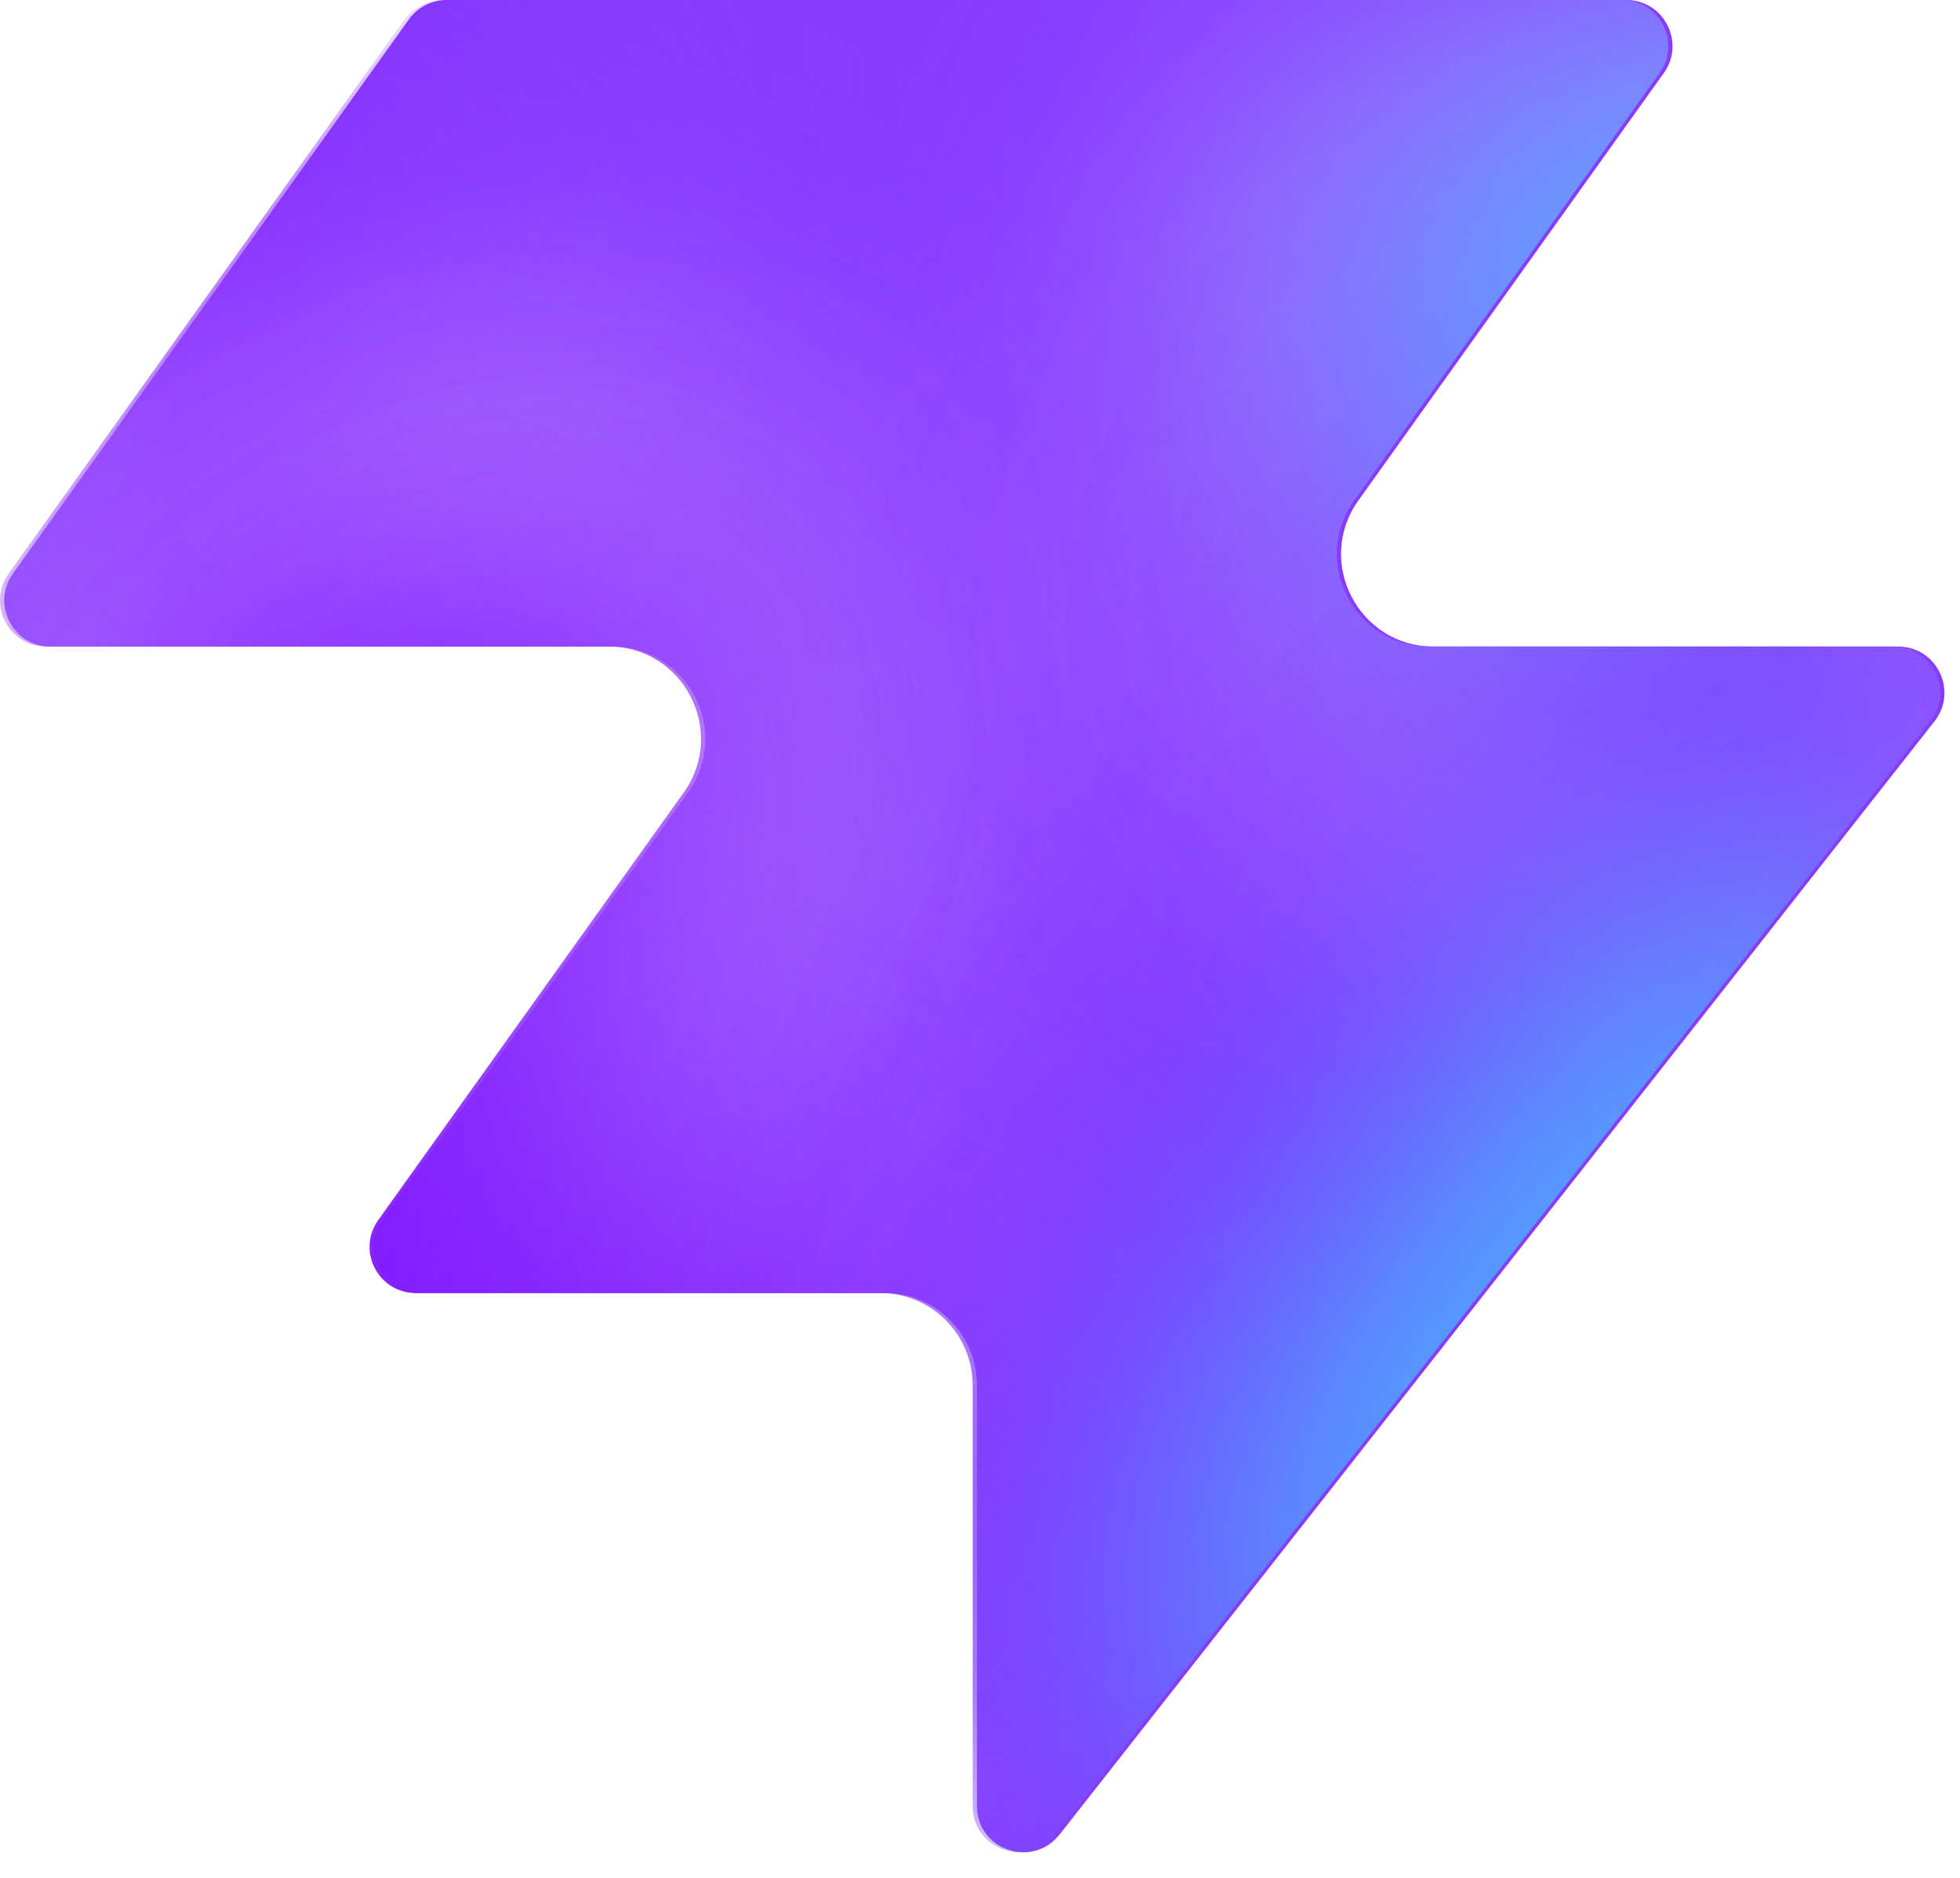
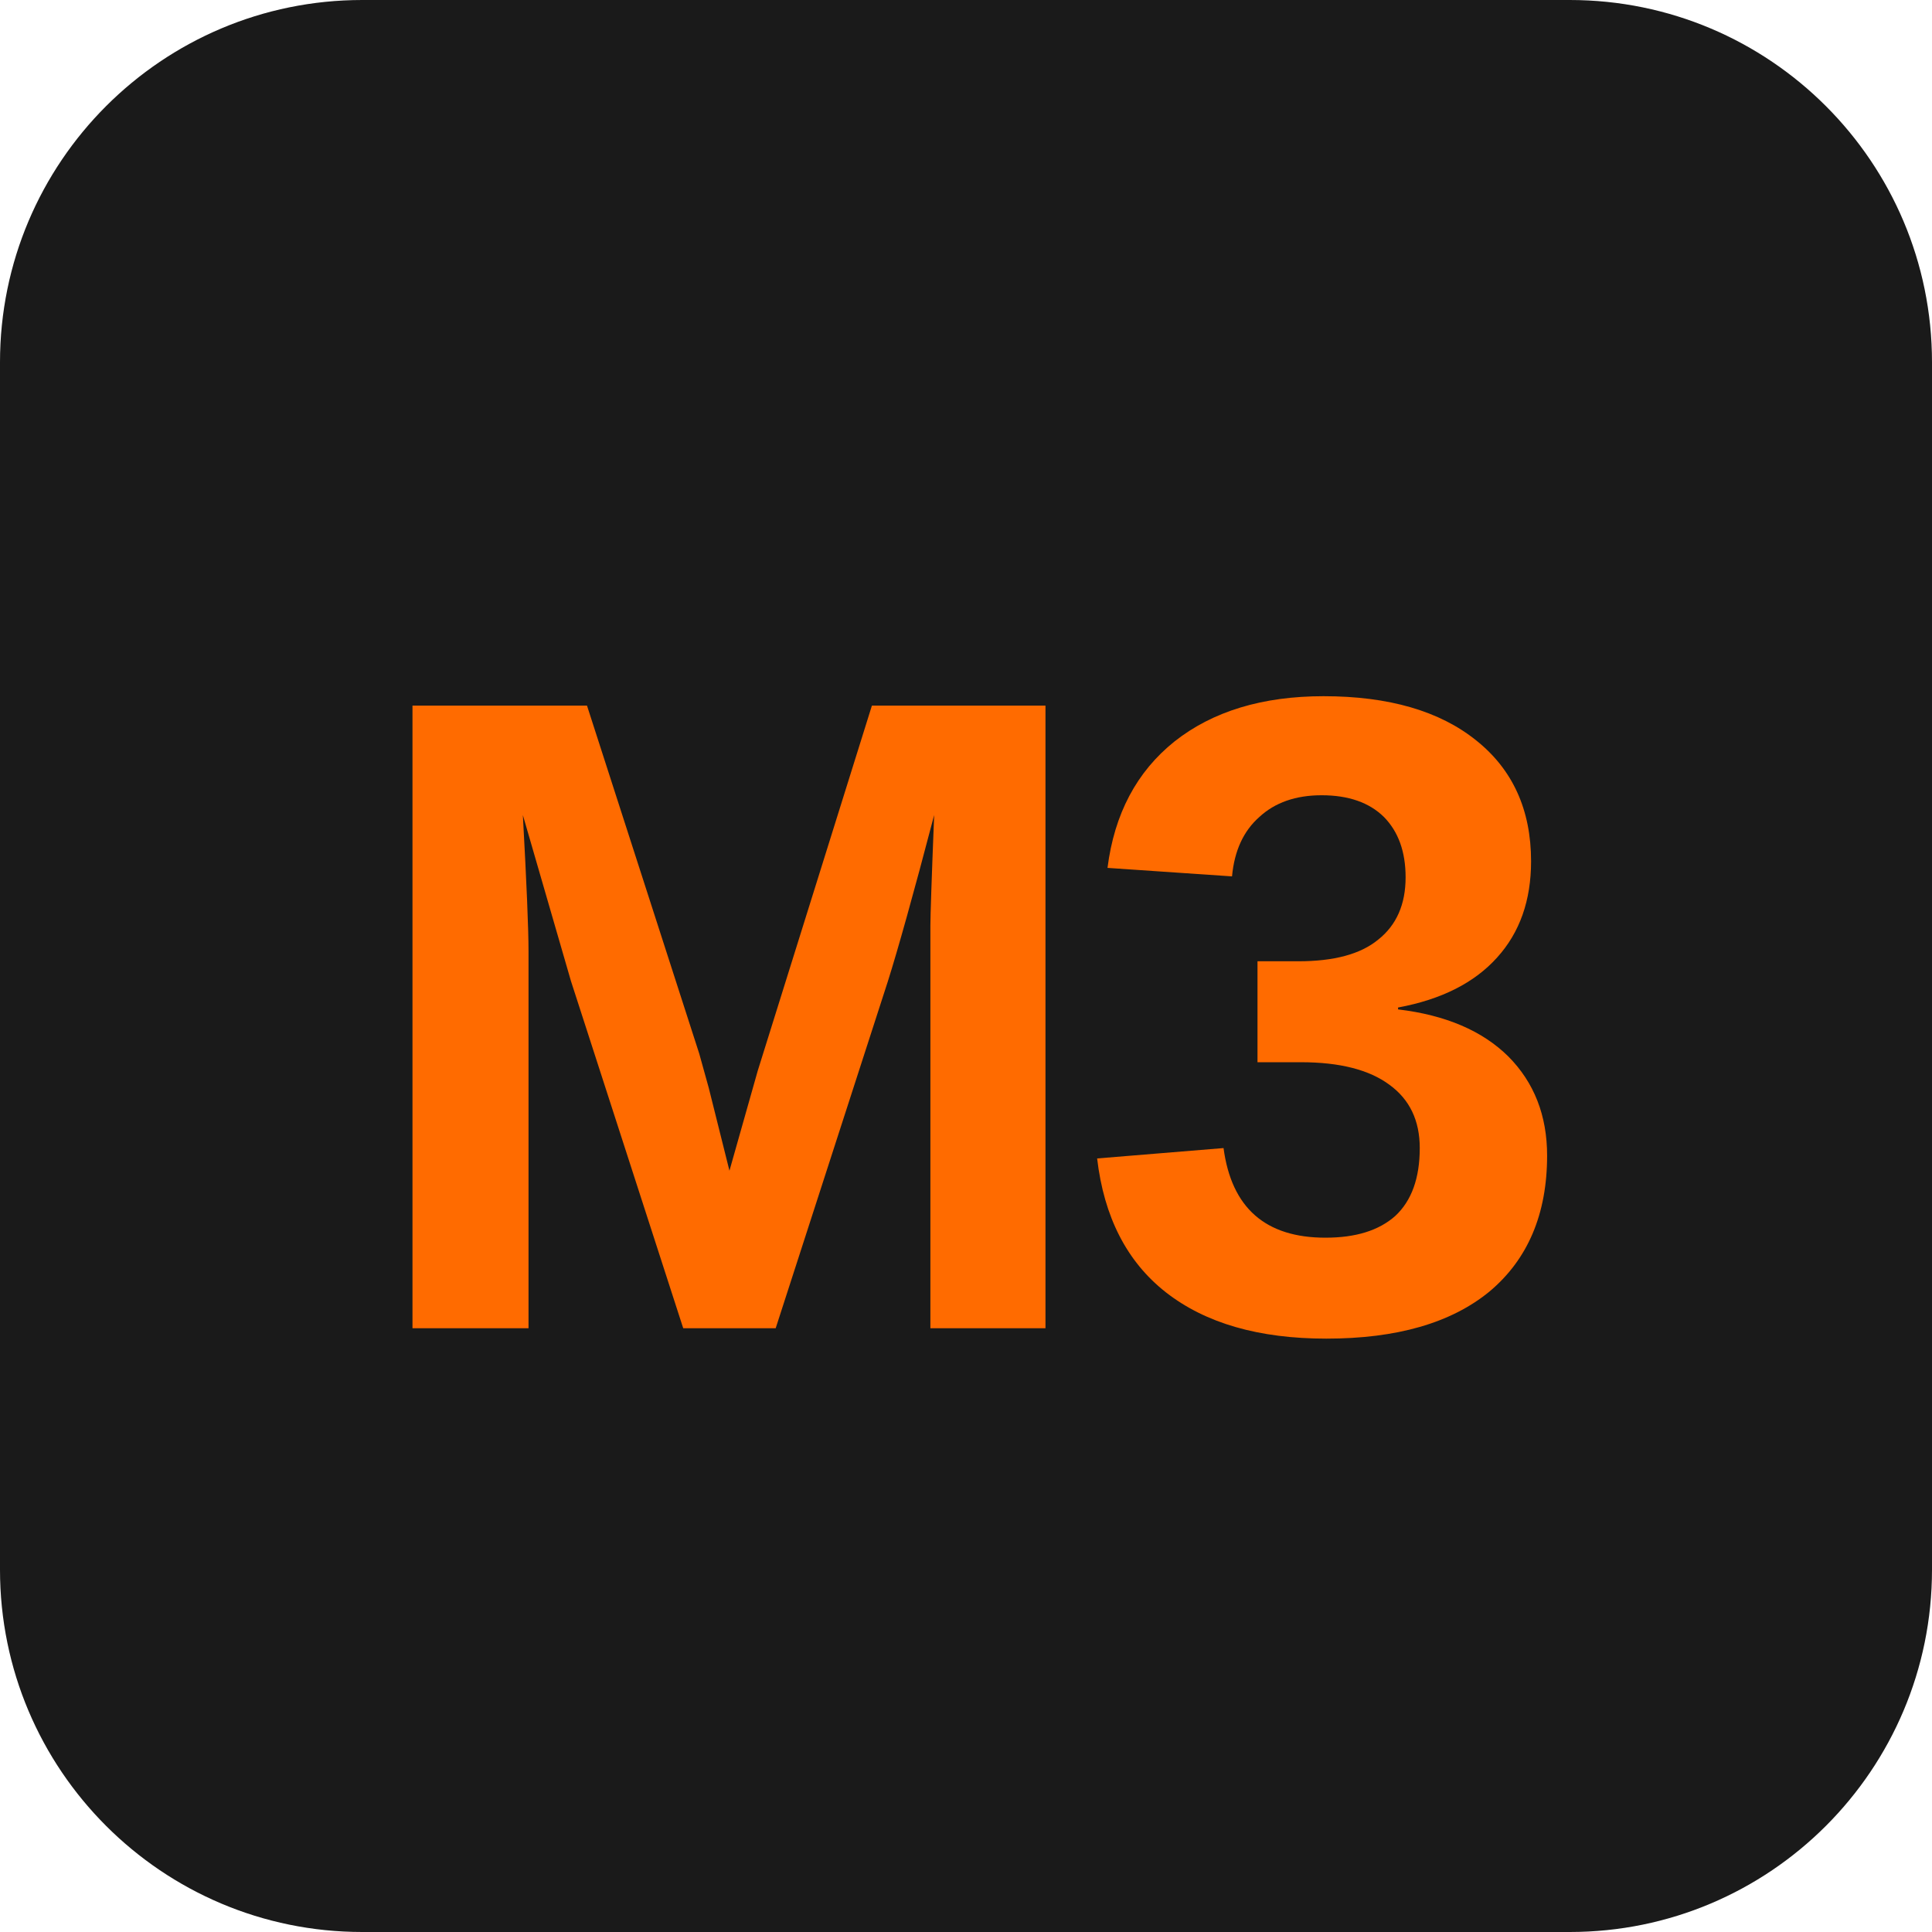
- <svg xmlns="http://www.w3.org/2000/svg" width="48" height="46" fill="none" viewBox="0 0 48 46">
-   <path fill="#863bff" d="M25.946 44.938c-.664.845-2.021.375-2.021-.698V33.937a2.26 2.26 0 0 0-2.262-2.262H10.287c-.92 0-1.456-1.04-.92-1.788l7.48-10.471c1.07-1.497 0-3.578-1.842-3.578H1.237c-.92 0-1.456-1.04-.92-1.788L10.013.474c.214-.297.556-.474.92-.474h28.894c.92 0 1.456 1.04.92 1.788l-7.48 10.471c-1.07 1.498 0 3.579 1.842 3.579h11.377c.943 0 1.473 1.088.89 1.83L25.947 44.94z" style="fill:#863bff;fill:color(display-p3 .525 .23 1);fill-opacity:1" />
-   <mask id="a" width="48" height="46" x="0" y="0" maskUnits="userSpaceOnUse" style="mask-type:alpha">
-     <path fill="#000" d="M25.842 44.938c-.664.844-2.021.375-2.021-.698V33.937a2.26 2.26 0 0 0-2.262-2.262H10.183c-.92 0-1.456-1.04-.92-1.788l7.48-10.471c1.07-1.498 0-3.579-1.842-3.579H1.133c-.92 0-1.456-1.04-.92-1.787L9.91.473c.214-.297.556-.474.92-.474h28.894c.92 0 1.456 1.04.92 1.788l-7.48 10.471c-1.07 1.498 0 3.578 1.842 3.578h11.377c.943 0 1.473 1.088.89 1.832L25.843 44.94z" style="fill:#000;fill-opacity:1" />
-   </mask>
-   <g mask="url(#a)">
-     <g filter="url(#b)">
-       <ellipse cx="5.508" cy="14.704" fill="#ede6ff" rx="5.508" ry="14.704" style="fill:#ede6ff;fill:color(display-p3 .927 .903 1);fill-opacity:1" transform="matrix(.00324 1 1 -.00324 -4.47 31.516)" />
-     </g>
-     <g filter="url(#c)">
-       <ellipse cx="10.399" cy="29.851" fill="#ede6ff" rx="10.399" ry="29.851" style="fill:#ede6ff;fill:color(display-p3 .927 .903 1);fill-opacity:1" transform="matrix(.00324 1 1 -.00324 -39.328 7.883)" />
-     </g>
-     <g filter="url(#d)">
-       <ellipse cx="5.508" cy="30.487" fill="#7e14ff" rx="5.508" ry="30.487" style="fill:#7e14ff;fill:color(display-p3 .492 .077 1);fill-opacity:1" transform="rotate(89.814 -25.913 -14.639)scale(1 -1)" />
-     </g>
-     <g filter="url(#e)">
-       <ellipse cx="5.508" cy="30.599" fill="#7e14ff" rx="5.508" ry="30.599" style="fill:#7e14ff;fill:color(display-p3 .492 .077 1);fill-opacity:1" transform="rotate(89.814 -32.644 -3.334)scale(1 -1)" />
-     </g>
-     <g filter="url(#f)">
-       <ellipse cx="5.508" cy="30.599" fill="#7e14ff" rx="5.508" ry="30.599" style="fill:#7e14ff;fill:color(display-p3 .492 .077 1);fill-opacity:1" transform="matrix(.00324 1 1 -.00324 -34.34 30.47)" />
-     </g>
-     <g filter="url(#g)">
-       <ellipse cx="14.072" cy="22.078" fill="#ede6ff" rx="14.072" ry="22.078" style="fill:#ede6ff;fill:color(display-p3 .927 .903 1);fill-opacity:1" transform="rotate(93.35 24.506 48.493)scale(-1 1)" />
-     </g>
-     <g filter="url(#h)">
-       <ellipse cx="3.47" cy="21.501" fill="#7e14ff" rx="3.47" ry="21.501" style="fill:#7e14ff;fill:color(display-p3 .492 .077 1);fill-opacity:1" transform="rotate(89.009 28.708 47.59)scale(-1 1)" />
-     </g>
-     <g filter="url(#i)">
-       <ellipse cx="3.47" cy="21.501" fill="#7e14ff" rx="3.47" ry="21.501" style="fill:#7e14ff;fill:color(display-p3 .492 .077 1);fill-opacity:1" transform="rotate(89.009 28.708 47.59)scale(-1 1)" />
-     </g>
-     <g filter="url(#j)">
-       <ellipse cx=".387" cy="8.972" fill="#7e14ff" rx="4.407" ry="29.108" style="fill:#7e14ff;fill:color(display-p3 .492 .077 1);fill-opacity:1" transform="rotate(39.51 .387 8.972)" />
-     </g>
-     <g filter="url(#k)">
-       <ellipse cx="47.523" cy="-6.092" fill="#7e14ff" rx="4.407" ry="29.108" style="fill:#7e14ff;fill:color(display-p3 .492 .077 1);fill-opacity:1" transform="rotate(37.892 47.523 -6.092)" />
-     </g>
-     <g filter="url(#l)">
-       <ellipse cx="41.412" cy="6.333" fill="#47bfff" rx="5.971" ry="9.665" style="fill:#47bfff;fill:color(display-p3 .28 .748 1);fill-opacity:1" transform="rotate(37.892 41.412 6.333)" />
-     </g>
-     <g filter="url(#m)">
-       <ellipse cx="-1.879" cy="38.332" fill="#7e14ff" rx="4.407" ry="29.108" style="fill:#7e14ff;fill:color(display-p3 .492 .077 1);fill-opacity:1" transform="rotate(37.892 -1.88 38.332)" />
-     </g>
-     <g filter="url(#n)">
-       <ellipse cx="-1.879" cy="38.332" fill="#7e14ff" rx="4.407" ry="29.108" style="fill:#7e14ff;fill:color(display-p3 .492 .077 1);fill-opacity:1" transform="rotate(37.892 -1.88 38.332)" />
-     </g>
-     <g filter="url(#o)">
-       <ellipse cx="35.651" cy="29.907" fill="#7e14ff" rx="4.407" ry="29.108" style="fill:#7e14ff;fill:color(display-p3 .492 .077 1);fill-opacity:1" transform="rotate(37.892 35.651 29.907)" />
-     </g>
-     <g filter="url(#p)">
-       <ellipse cx="38.418" cy="32.4" fill="#47bfff" rx="5.971" ry="15.297" style="fill:#47bfff;fill:color(display-p3 .28 .748 1);fill-opacity:1" transform="rotate(37.892 38.418 32.4)" />
-     </g>
-   </g>
-   <defs>
-     <filter id="b" width="60.045" height="41.654" x="-19.77" y="16.149" color-interpolation-filters="sRGB" filterUnits="userSpaceOnUse">
-       <feFlood flood-opacity="0" result="BackgroundImageFix" />
-       <feBlend in="SourceGraphic" in2="BackgroundImageFix" result="shape" />
-       <feGaussianBlur result="effect1_foregroundBlur_2002_17158" stdDeviation="7.659" />
-     </filter>
-     <filter id="c" width="90.34" height="51.437" x="-54.613" y="-7.533" color-interpolation-filters="sRGB" filterUnits="userSpaceOnUse">
-       <feFlood flood-opacity="0" result="BackgroundImageFix" />
-       <feBlend in="SourceGraphic" in2="BackgroundImageFix" result="shape" />
-       <feGaussianBlur result="effect1_foregroundBlur_2002_17158" stdDeviation="7.659" />
-     </filter>
-     <filter id="d" width="79.355" height="29.4" x="-49.64" y="2.03" color-interpolation-filters="sRGB" filterUnits="userSpaceOnUse">
-       <feFlood flood-opacity="0" result="BackgroundImageFix" />
-       <feBlend in="SourceGraphic" in2="BackgroundImageFix" result="shape" />
-       <feGaussianBlur result="effect1_foregroundBlur_2002_17158" stdDeviation="4.596" />
-     </filter>
-     <filter id="e" width="79.579" height="29.4" x="-45.045" y="20.029" color-interpolation-filters="sRGB" filterUnits="userSpaceOnUse">
-       <feFlood flood-opacity="0" result="BackgroundImageFix" />
-       <feBlend in="SourceGraphic" in2="BackgroundImageFix" result="shape" />
-       <feGaussianBlur result="effect1_foregroundBlur_2002_17158" stdDeviation="4.596" />
-     </filter>
-     <filter id="f" width="79.579" height="29.4" x="-43.513" y="21.178" color-interpolation-filters="sRGB" filterUnits="userSpaceOnUse">
-       <feFlood flood-opacity="0" result="BackgroundImageFix" />
-       <feBlend in="SourceGraphic" in2="BackgroundImageFix" result="shape" />
-       <feGaussianBlur result="effect1_foregroundBlur_2002_17158" stdDeviation="4.596" />
-     </filter>
-     <filter id="g" width="74.749" height="58.852" x="15.756" y="-17.901" color-interpolation-filters="sRGB" filterUnits="userSpaceOnUse">
-       <feFlood flood-opacity="0" result="BackgroundImageFix" />
-       <feBlend in="SourceGraphic" in2="BackgroundImageFix" result="shape" />
-       <feGaussianBlur result="effect1_foregroundBlur_2002_17158" stdDeviation="7.659" />
-     </filter>
-     <filter id="h" width="61.377" height="25.362" x="23.548" y="2.284" color-interpolation-filters="sRGB" filterUnits="userSpaceOnUse">
-       <feFlood flood-opacity="0" result="BackgroundImageFix" />
-       <feBlend in="SourceGraphic" in2="BackgroundImageFix" result="shape" />
-       <feGaussianBlur result="effect1_foregroundBlur_2002_17158" stdDeviation="4.596" />
-     </filter>
-     <filter id="i" width="61.377" height="25.362" x="23.548" y="2.284" color-interpolation-filters="sRGB" filterUnits="userSpaceOnUse">
-       <feFlood flood-opacity="0" result="BackgroundImageFix" />
-       <feBlend in="SourceGraphic" in2="BackgroundImageFix" result="shape" />
-       <feGaussianBlur result="effect1_foregroundBlur_2002_17158" stdDeviation="4.596" />
-     </filter>
-     <filter id="j" width="56.045" height="63.649" x="-27.636" y="-22.853" color-interpolation-filters="sRGB" filterUnits="userSpaceOnUse">
-       <feFlood flood-opacity="0" result="BackgroundImageFix" />
-       <feBlend in="SourceGraphic" in2="BackgroundImageFix" result="shape" />
-       <feGaussianBlur result="effect1_foregroundBlur_2002_17158" stdDeviation="4.596" />
-     </filter>
-     <filter id="k" width="54.814" height="64.646" x="20.116" y="-38.415" color-interpolation-filters="sRGB" filterUnits="userSpaceOnUse">
-       <feFlood flood-opacity="0" result="BackgroundImageFix" />
-       <feBlend in="SourceGraphic" in2="BackgroundImageFix" result="shape" />
-       <feGaussianBlur result="effect1_foregroundBlur_2002_17158" stdDeviation="4.596" />
-     </filter>
-     <filter id="l" width="33.541" height="35.313" x="24.641" y="-11.323" color-interpolation-filters="sRGB" filterUnits="userSpaceOnUse">
-       <feFlood flood-opacity="0" result="BackgroundImageFix" />
-       <feBlend in="SourceGraphic" in2="BackgroundImageFix" result="shape" />
-       <feGaussianBlur result="effect1_foregroundBlur_2002_17158" stdDeviation="4.596" />
-     </filter>
-     <filter id="m" width="54.814" height="64.646" x="-29.286" y="6.009" color-interpolation-filters="sRGB" filterUnits="userSpaceOnUse">
-       <feFlood flood-opacity="0" result="BackgroundImageFix" />
-       <feBlend in="SourceGraphic" in2="BackgroundImageFix" result="shape" />
-       <feGaussianBlur result="effect1_foregroundBlur_2002_17158" stdDeviation="4.596" />
-     </filter>
-     <filter id="n" width="54.814" height="64.646" x="-29.286" y="6.009" color-interpolation-filters="sRGB" filterUnits="userSpaceOnUse">
-       <feFlood flood-opacity="0" result="BackgroundImageFix" />
-       <feBlend in="SourceGraphic" in2="BackgroundImageFix" result="shape" />
-       <feGaussianBlur result="effect1_foregroundBlur_2002_17158" stdDeviation="4.596" />
-     </filter>
-     <filter id="o" width="54.814" height="64.646" x="8.244" y="-2.416" color-interpolation-filters="sRGB" filterUnits="userSpaceOnUse">
-       <feFlood flood-opacity="0" result="BackgroundImageFix" />
-       <feBlend in="SourceGraphic" in2="BackgroundImageFix" result="shape" />
-       <feGaussianBlur result="effect1_foregroundBlur_2002_17158" stdDeviation="4.596" />
-     </filter>
-     <filter id="p" width="39.409" height="43.623" x="18.713" y="10.588" color-interpolation-filters="sRGB" filterUnits="userSpaceOnUse">
-       <feFlood flood-opacity="0" result="BackgroundImageFix" />
-       <feBlend in="SourceGraphic" in2="BackgroundImageFix" result="shape" />
-       <feGaussianBlur result="effect1_foregroundBlur_2002_17158" stdDeviation="4.596" />
-     </filter>
-   </defs>
+ <svg xmlns="http://www.w3.org/2000/svg" viewBox="0 0 32 32">
+   <rect width="32" height="32" rx="6" fill="#1A1A1A" />
+   <text x="16" y="22" text-anchor="middle" font-family="Arial Black, Arial, sans-serif" font-weight="900" font-size="15" letter-spacing="-0.5" fill="#FF6B00">M3</text>
</svg>
